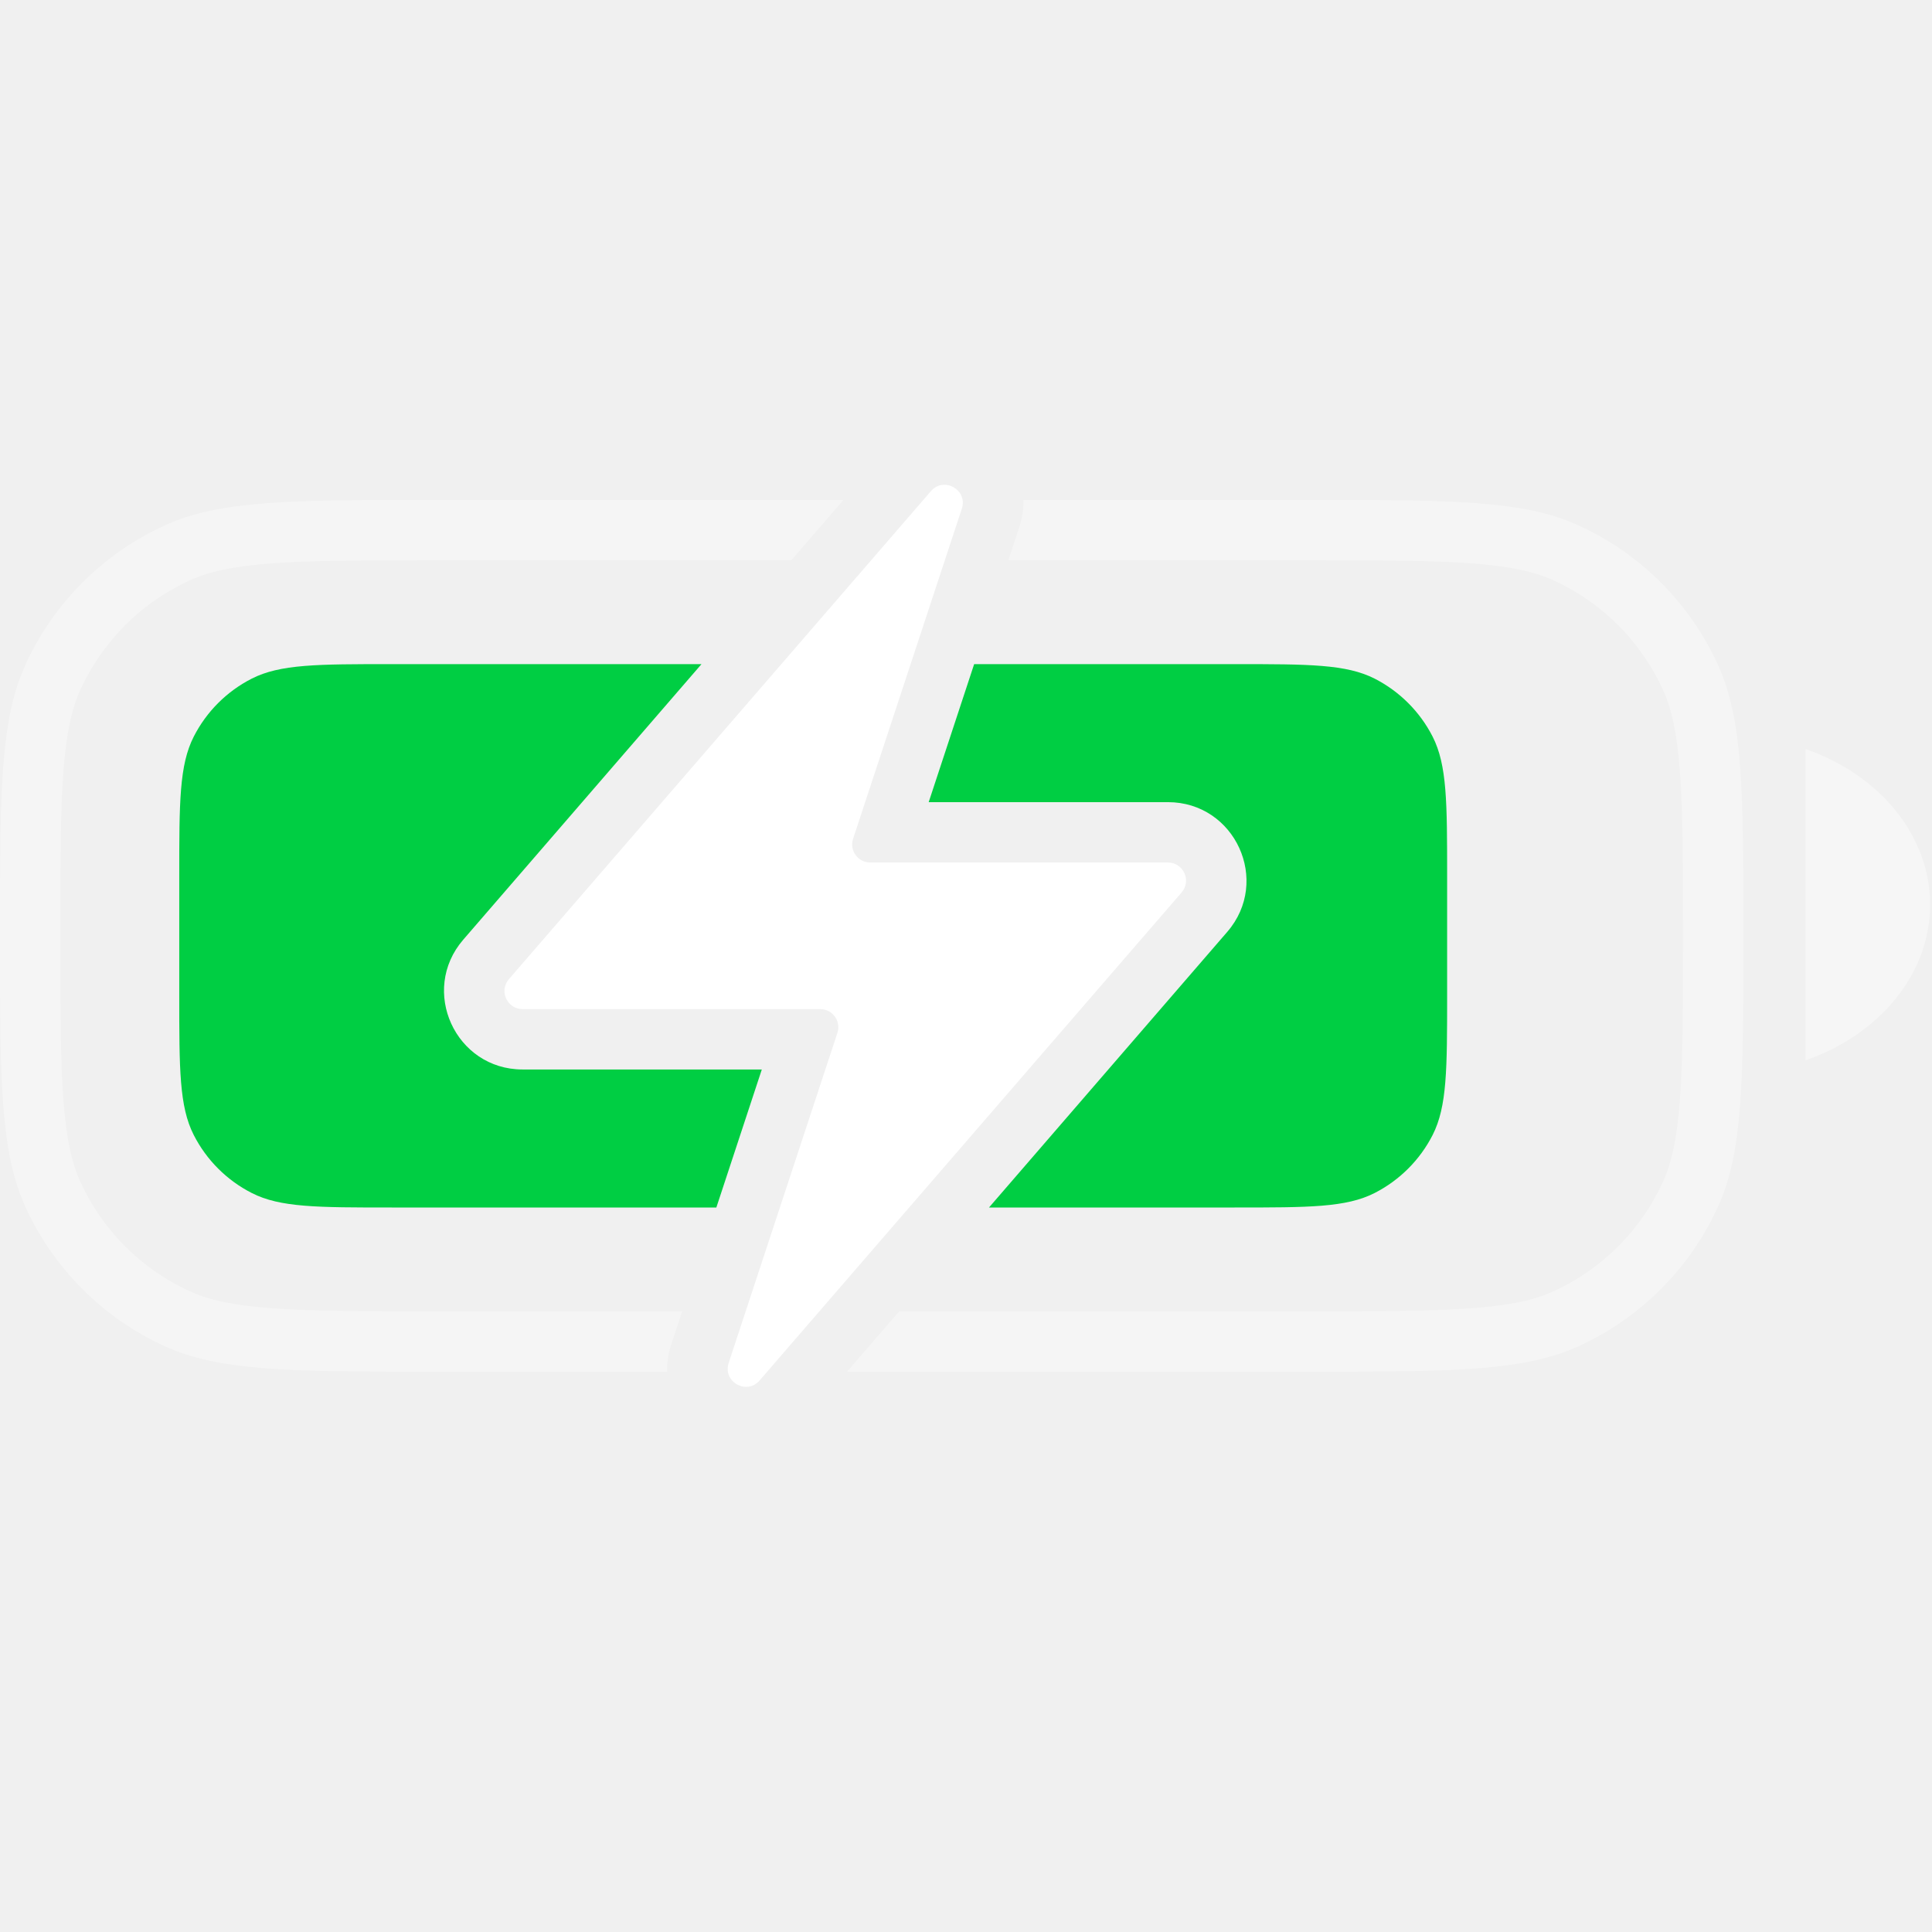
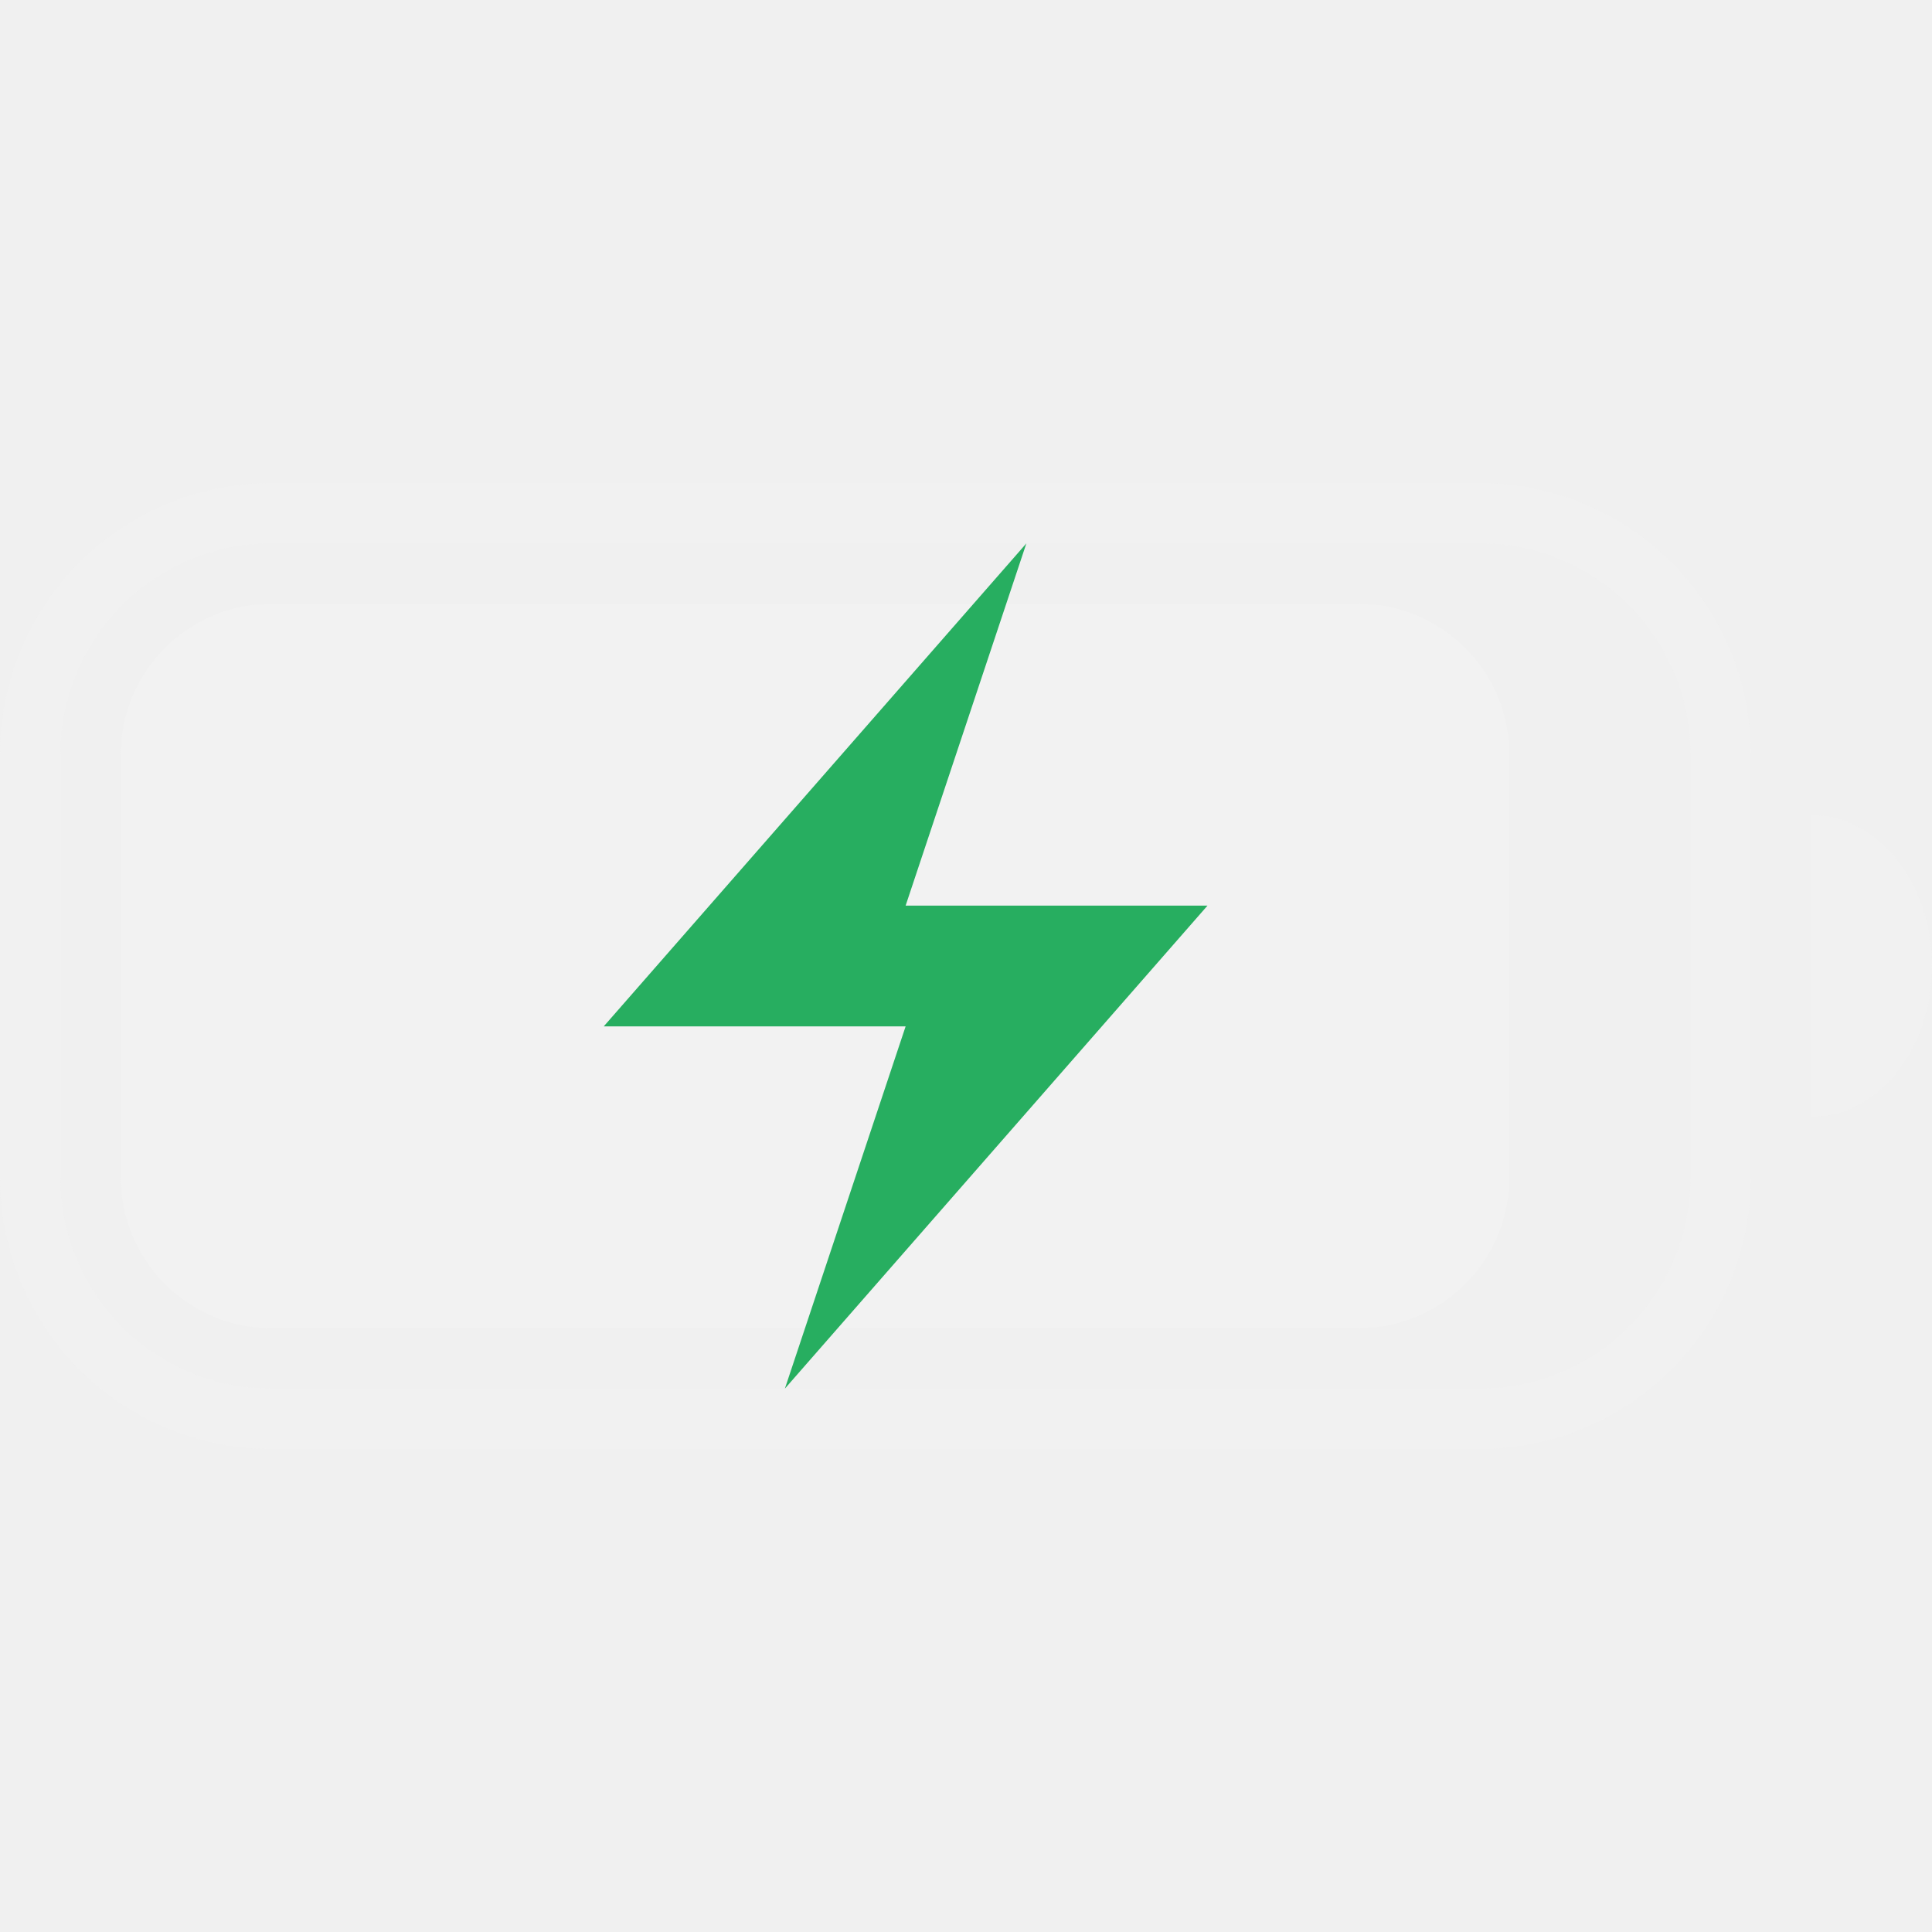
- <svg xmlns="http://www.w3.org/2000/svg" width="32" height="32" viewBox="0 0 32 32" fill="none">
-   <path opacity="0.4" d="M29.906 12.406V17.562C31.156 17.126 31.969 16.11 31.969 14.984C31.969 13.859 31.156 12.843 29.906 12.406Z" fill="white" />
-   <path opacity="0.35" d="M13.105 9.281H7.219C6.013 9.281 5.164 9.281 4.499 9.331C3.844 9.38 3.448 9.472 3.139 9.614C2.34 9.98 1.699 10.621 1.333 11.42C1.191 11.73 1.099 12.126 1.05 12.78C1 13.445 1 14.295 1 15.5C1 16.705 1 17.555 1.05 18.22C1.099 18.875 1.191 19.27 1.333 19.58C1.699 20.379 2.34 21.02 3.139 21.386C3.448 21.528 3.844 21.62 4.499 21.669C5.164 21.718 6.013 21.719 7.219 21.719H11.299L11.119 22.263C11.067 22.421 11.046 22.574 11.049 22.719H7.219C4.987 22.719 3.802 22.718 2.899 22.369L2.723 22.295C1.706 21.829 0.89 21.013 0.424 19.996C-0 19.07 0 17.88 0 15.5C0 13.268 0 12.083 0.35 11.181L0.424 11.004C0.861 10.051 1.605 9.274 2.534 8.797L2.723 8.705C3.648 8.281 4.839 8.281 7.219 8.281H13.97L13.105 9.281ZM21.656 8.281C24.036 8.281 25.227 8.281 26.152 8.705C27.169 9.171 27.985 9.987 28.451 11.004C28.875 11.93 28.875 13.12 28.875 15.5C28.875 17.88 28.875 19.07 28.451 19.996L28.359 20.185C27.882 21.114 27.105 21.858 26.152 22.295L25.976 22.369C25.073 22.718 23.888 22.719 21.656 22.719H14.03L14.895 21.719H21.656C22.862 21.719 23.711 21.718 24.376 21.669C25.031 21.62 25.427 21.528 25.736 21.386C26.535 21.02 27.176 20.379 27.542 19.58C27.684 19.27 27.776 18.875 27.825 18.22C27.875 17.555 27.875 16.705 27.875 15.5C27.875 14.295 27.875 13.445 27.825 12.78C27.776 12.126 27.684 11.73 27.542 11.42C27.176 10.621 26.535 9.98 25.736 9.614C25.427 9.472 25.031 9.38 24.376 9.331C23.711 9.281 22.862 9.281 21.656 9.281H16.701L16.881 8.737C16.933 8.579 16.954 8.426 16.951 8.281H21.656Z" fill="white" />
-   <path d="M15.931 8.425C16.033 8.113 15.633 7.887 15.419 8.135L8.429 16.218C8.261 16.412 8.399 16.714 8.656 16.714H13.585C13.79 16.714 13.934 16.914 13.87 17.108L12.069 22.575C11.967 22.887 12.367 23.113 12.581 22.865L19.571 14.782C19.739 14.588 19.601 14.286 19.344 14.286H14.415C14.21 14.286 14.066 14.086 14.13 13.892L15.931 8.425Z" fill="white" />
-   <path fill-rule="evenodd" clip-rule="evenodd" d="M7.673 15.564C6.945 16.407 7.543 17.714 8.656 17.714H12.618L11.865 20H6.488C5.256 20 4.64 20 4.17 19.76C3.756 19.549 3.42 19.213 3.209 18.799C2.969 18.328 2.969 17.712 2.969 16.48V14.52C2.969 13.288 2.969 12.672 3.209 12.201C3.42 11.787 3.756 11.451 4.17 11.24C4.64 11.001 5.256 11 6.488 11H11.619L7.673 15.564ZM20.449 11C21.681 11 22.297 11.001 22.768 11.24C23.181 11.451 23.518 11.787 23.729 12.201C23.968 12.672 23.969 13.288 23.969 14.52V16.48C23.969 17.712 23.968 18.328 23.729 18.799C23.518 19.213 23.181 19.549 22.768 19.76C22.297 20 21.681 20 20.449 20H16.381L20.327 15.435C21.055 14.593 20.457 13.286 19.344 13.286H15.382L16.135 11H20.449Z" fill="#00CE43" />
+ <svg xmlns="http://www.w3.org/2000/svg" width="32" height="32" version="1.1">
+   <style id="current-color-scheme" type="text/css">.ColorScheme-Text {
+             color:#f2f2f2;
+         }
+         .ColorScheme-PositiveText {
+             color:#27ae60;
+         }</style>
+   <path class="ColorScheme-Text" d="m4.5 8c-2.493 0-4.5 2.007-4.5 4.5v7c0 2.493 2.007 4.5 4.5 4.5h20c2.493 0 4.5-2.007 4.5-4.5v-7c0-2.493-2.007-4.5-4.5-4.5zm0 1h20c1.939 0 3.5 1.561 3.5 3.5v7c0 1.939-1.561 3.5-3.5 3.5h-20c-1.939 0-3.5-1.561-3.5-3.5v-7c0-1.939 1.561-3.5 3.5-3.5zm25.5 4.5v5a2 2.5 0 0 0 2-2.5 2 2.5 0 0 0-2-2.5z" fill="currentColor" opacity=".45" />
+   <rect class="ColorScheme-Text" x="2" y="10" width="23" height="12" rx="2.5" ry="2.5" fill="currentColor" />
+   <path class="ColorScheme-PositiveText" d="m17 9-7 8h5l-2 6 7-8h-5z" fill="currentColor" />
</svg>
